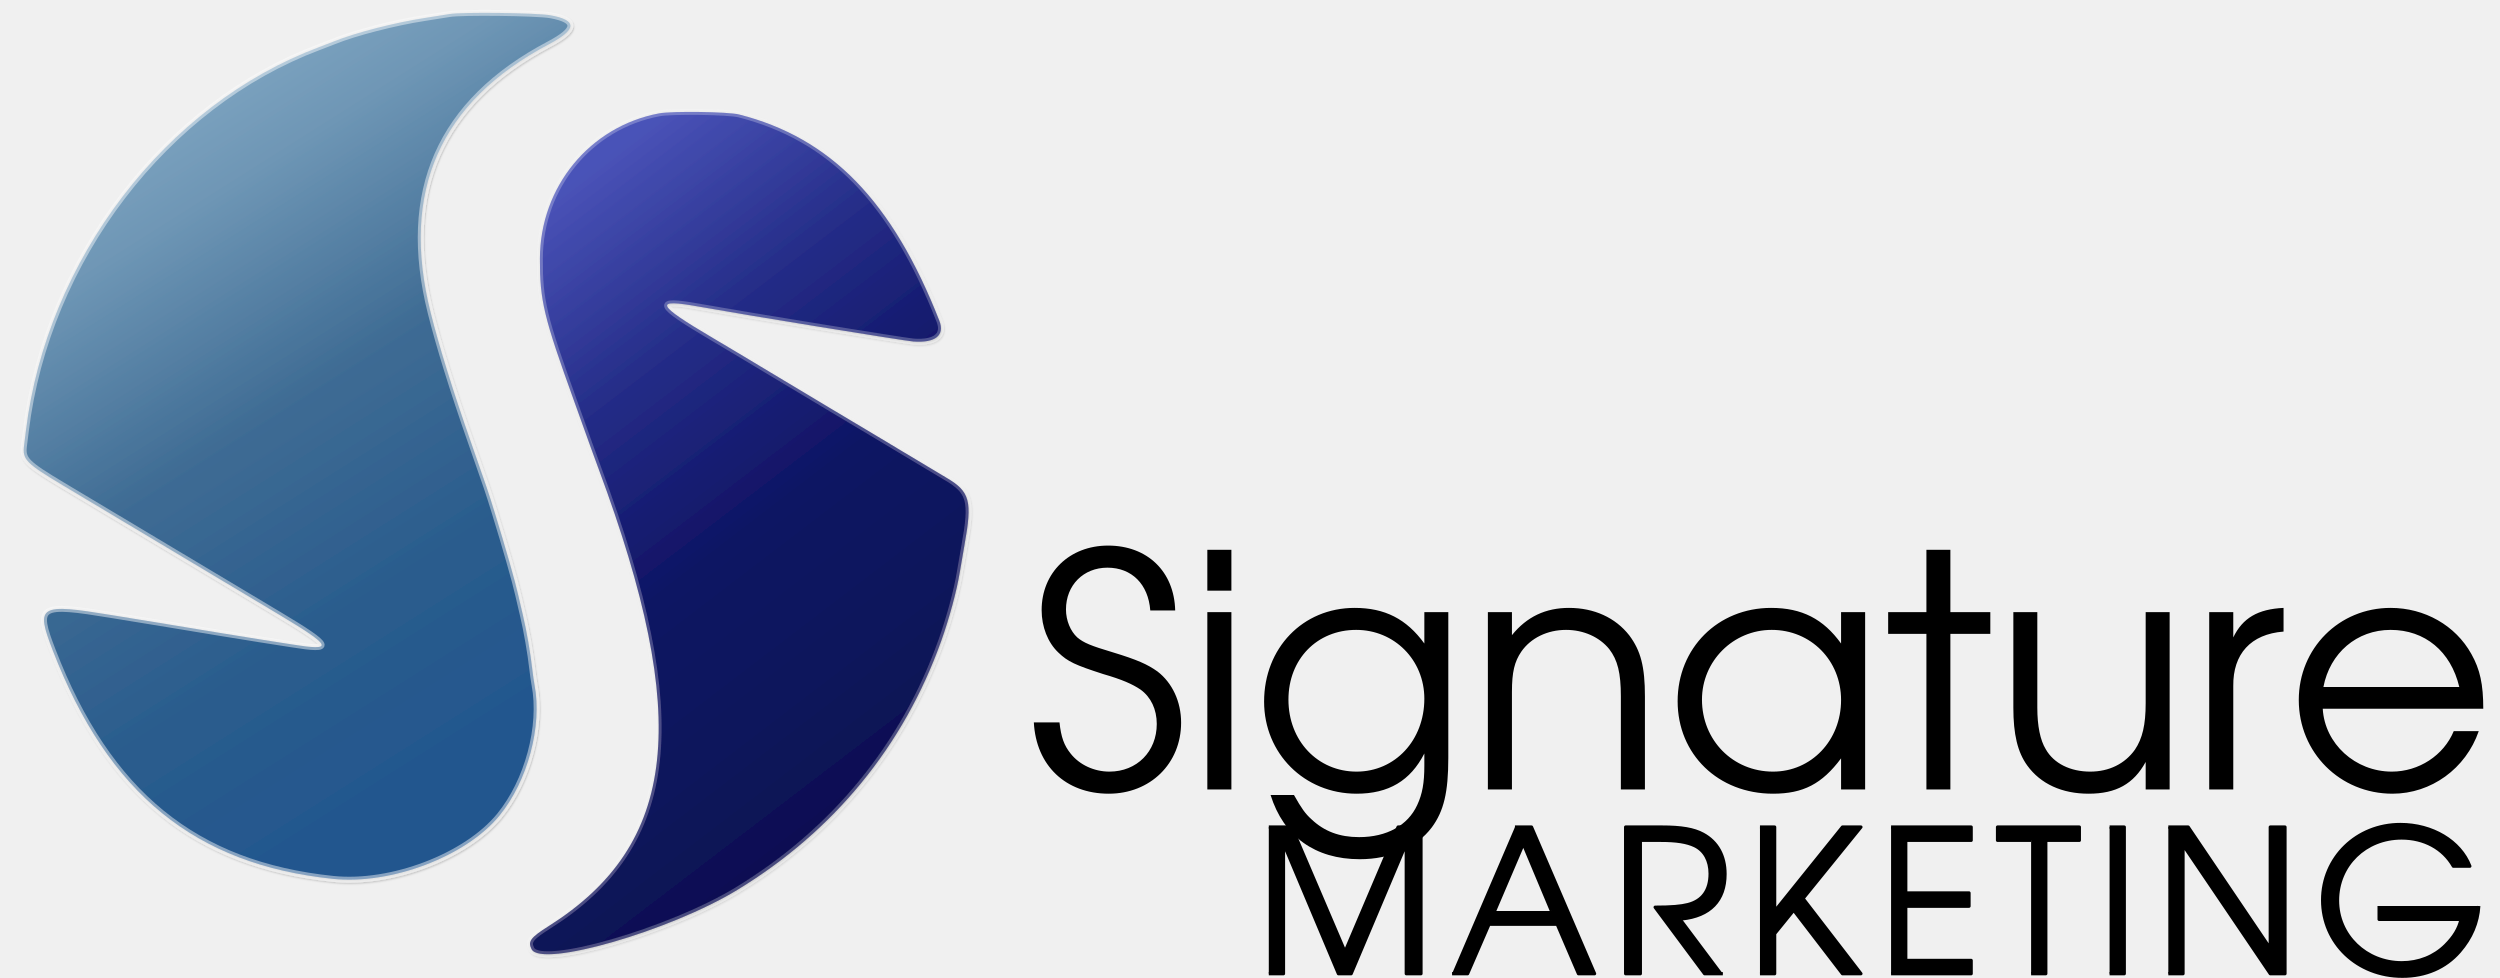
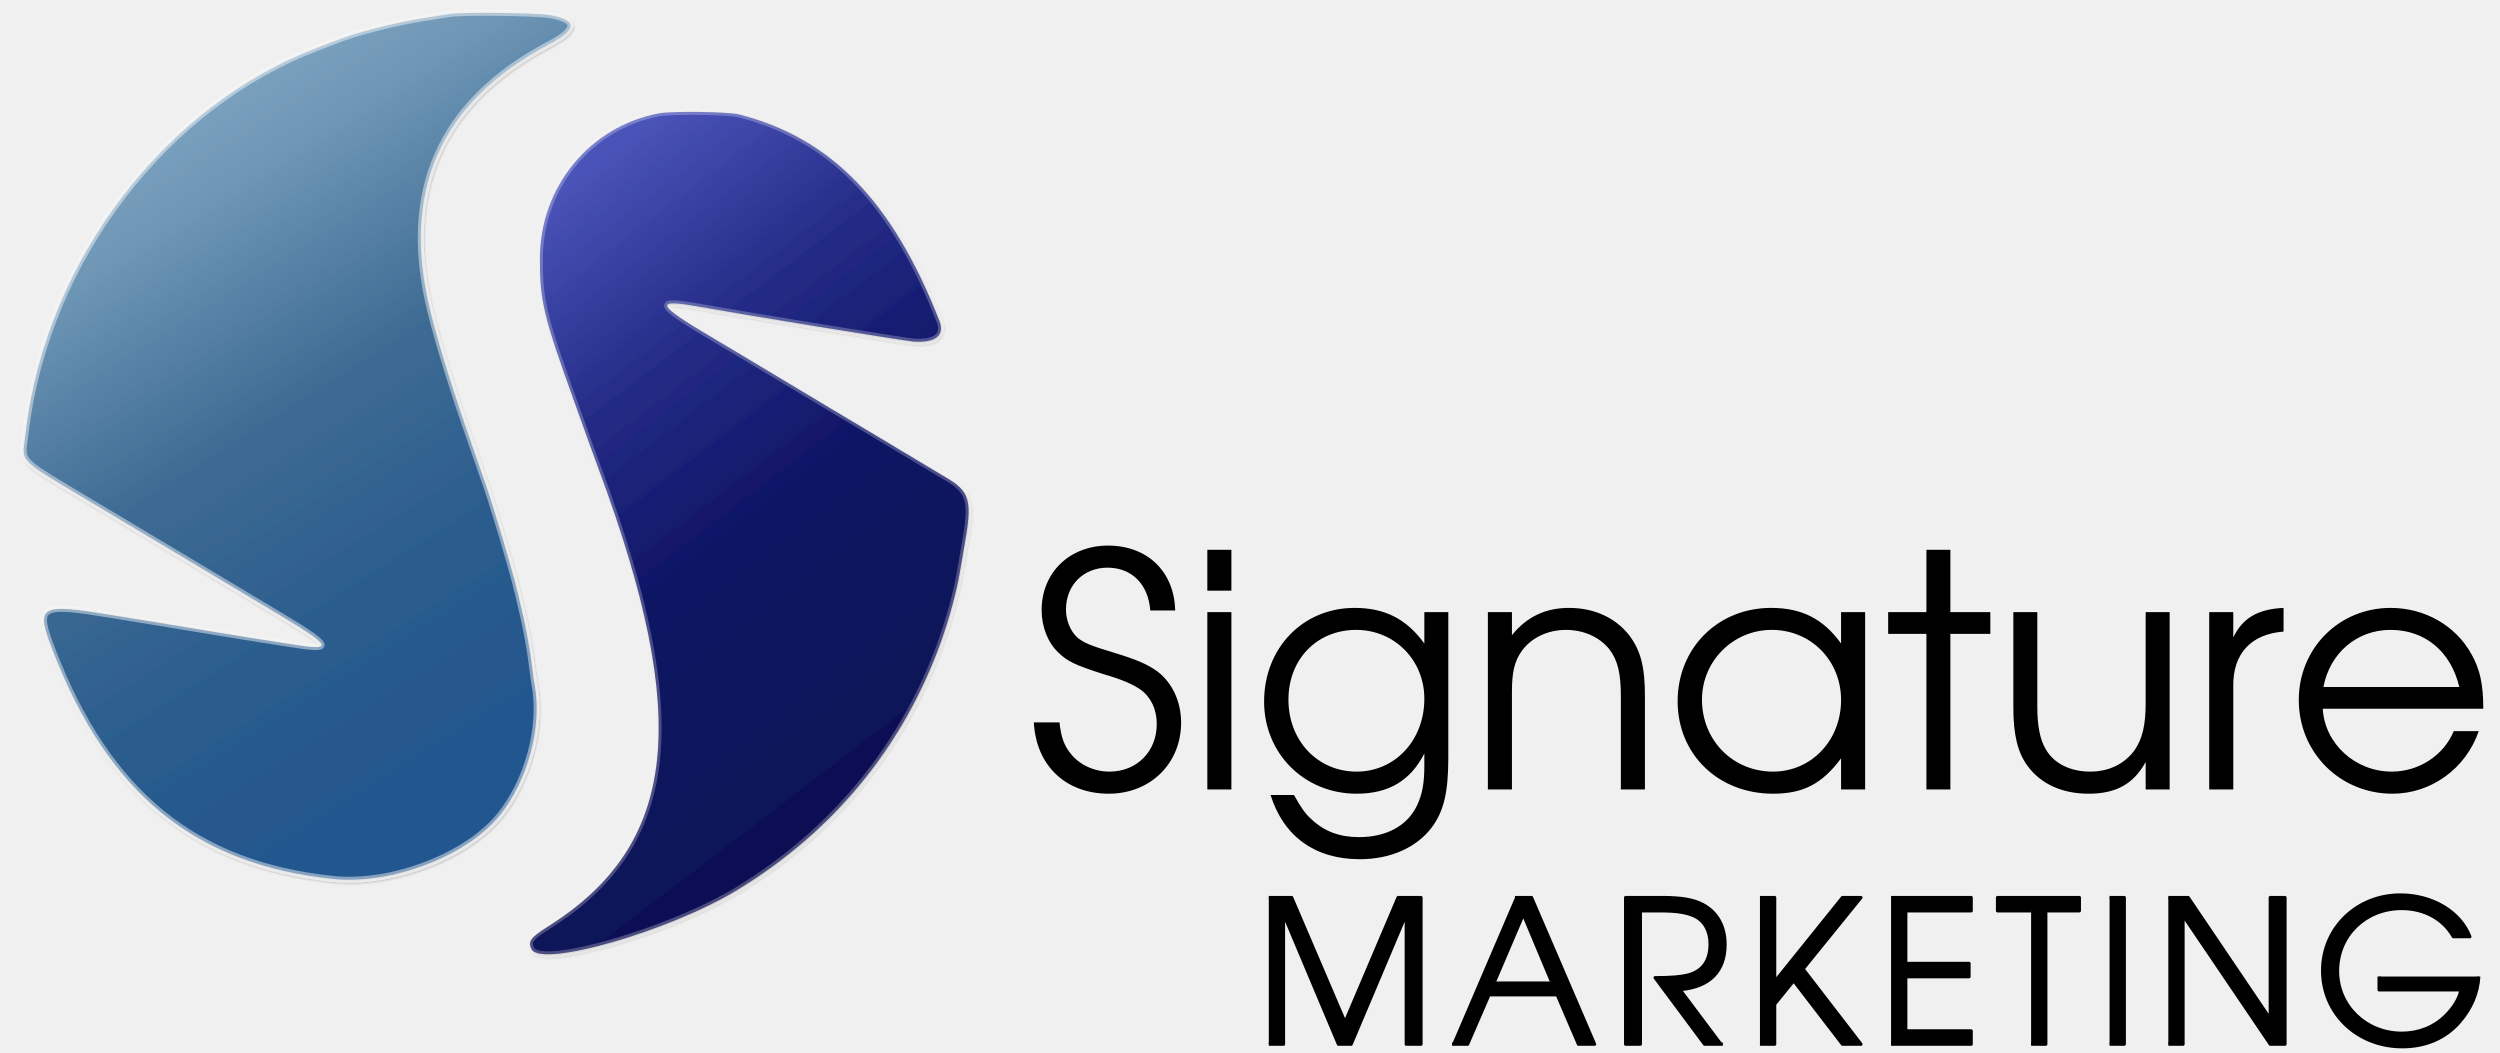
- <svg xmlns="http://www.w3.org/2000/svg" viewBox="0 0 266 104" width="266" height="104">
+ <svg xmlns="http://www.w3.org/2000/svg" viewBox="0 0 266 112" width="266" height="112">
  <defs>
    <linearGradient id="smL" x1="0.15" y1="0" x2="0.55" y2="1">
      <stop offset="0.00" stop-color="#8db2cc" />
      <stop offset="0.25" stop-color="#6e96b5" />
      <stop offset="0.50" stop-color="#3f6c94" />
      <stop offset="0.75" stop-color="#2a5c8d" />
      <stop offset="1.00" stop-color="#22568e" />
    </linearGradient>
    <linearGradient id="smR" x1="0.3" y1="0" x2="0.7" y2="1">
      <stop offset="0.00" stop-color="#4a53b8" />
      <stop offset="0.25" stop-color="#252d88" />
      <stop offset="0.50" stop-color="#0e1363" />
      <stop offset="0.75" stop-color="#101359" />
      <stop offset="1.00" stop-color="#0b0c4a" />
    </linearGradient>
    <filter id="smS" x="-10%" y="-10%" width="125%" height="125%">
      <feDropShadow dx="0.8" dy="1.2" stdDeviation="1" flood-color="#000" flood-opacity="0.35" />
    </filter>
  </defs>
  <g filter="url(#smS)" transform="scale(0.125)">
    <path d="M 382.500 11.982 C 380.300 12.384, 370.776 13.899, 361.335 15.349 C 336.111 19.222, 302.173 27.968, 284.500 35.151 C 281.750 36.269, 275.963 38.505, 271.640 40.121 C 140.982 88.959, 39.835 221.225, 22.050 366.500 C 21.444 371.450, 20.729 377.190, 20.461 379.256 C 18.932 391.054, 22.145 394.340, 53.635 413.180 C 66.211 420.704, 105.975 444.482, 142 466.020 C 178.025 487.558, 221.164 513.352, 237.864 523.340 C 283.095 550.392, 284.731 554.443, 248 548.439 C 242.775 547.585, 230.175 545.601, 220 544.031 C 209.825 542.460, 194.750 540.024, 186.500 538.616 C 178.250 537.209, 158.900 534.002, 143.500 531.490 C 128.100 528.978, 106.275 525.408, 95 523.556 C 33.018 513.373, 30.017 515.202, 45.039 554 C 92.152 675.682, 166.130 735.897, 283.500 748.097 C 332.895 753.231, 396.719 728.976, 425.089 694.289 C 449.156 664.865, 461.704 618.082, 454.969 582.886 C 454.403 579.924, 453.541 573.900, 453.056 569.500 C 451.601 556.329, 448.109 536.266, 445.048 523.500 C 443.466 516.900, 441.632 509.025, 440.973 506 C 438.715 495.641, 430.248 466.016, 420.822 435.500 C 415.646 418.743, 414.831 416.335, 400.512 375.500 C 385.533 332.783, 373.664 294.547, 366.524 266.004 C 340.708 162.801, 374.226 86.761, 467.174 37.664 C 491.142 25.003, 491.579 17.217, 468.557 13.003 C 457.165 10.918, 392.516 10.151, 382.500 11.982" fill="url(#smL)" stroke="#fff" stroke-opacity="0.45" stroke-width="5" />
    <path d="M 561 96.489 C 502.004 107.600, 459.776 159.021, 459.569 220 C 459.448 255.842, 462.718 269.473, 488.718 341.500 C 494.476 357.450, 500.456 374.100, 502.008 378.500 C 503.560 382.900, 506.925 392.125, 509.486 399 C 588.770 611.833, 577.009 718.936, 466.718 788.488 C 451.543 798.058, 449.093 801.411, 452.483 807.966 C 460.760 823.974, 569.992 792.501, 627.500 757.539 C 709.762 707.527, 769.294 634.853, 801.194 545.500 C 808.007 526.417, 814.381 502.872, 816.897 487.500 C 817.977 480.900, 819.788 470.379, 820.922 464.120 C 827.787 426.224, 825.683 418.415, 805.396 406.510 C 799.953 403.316, 792.800 399.040, 789.500 397.007 C 786.200 394.974, 777.200 389.588, 769.500 385.037 C 761.800 380.487, 752.800 375.084, 749.500 373.031 C 746.200 370.978, 736.750 365.335, 728.500 360.491 C 720.250 355.647, 710.800 350.008, 707.500 347.960 C 704.200 345.912, 695.200 340.509, 687.500 335.952 C 679.800 331.396, 670.487 325.830, 666.804 323.584 C 663.121 321.338, 654.434 316.125, 647.500 312 C 640.566 307.875, 631.879 302.664, 628.196 300.419 C 624.513 298.174, 614.750 292.362, 606.500 287.502 C 558.202 259.052, 555.987 253.985, 594.907 260.984 C 634.003 268.015, 770.186 290.169, 777.535 290.693 C 796.229 292.028, 804.416 285.445, 799.541 273 C 759.685 171.243, 707.296 117.303, 629 97.412 C 619.858 95.089, 571.888 94.438, 561 96.489" fill="url(#smR)" stroke="#fff" stroke-opacity="0.25" stroke-width="5" />
  </g>
  <path d="M110 76.86C110.24 81.45 113.38 84.45 117.97 84.45C122.39 84.45 125.67 81.24 125.67 76.89C125.67 74.65 124.73 72.65 123.15 71.44C122.08 70.68 121.01 70.20 118.38 69.40C116.07 68.71 115.31 68.40 114.62 67.82C113.90 67.16 113.42 66.02 113.42 64.85C113.42 62.26 115.28 60.40 117.83 60.40C120.42 60.40 122.18 62.16 122.39 64.95L125.04 64.95C124.94 60.81 122.08 58.05 117.90 58.05C113.80 58.05 110.83 60.92 110.83 64.92C110.83 66.68 111.48 68.37 112.62 69.44C113.62 70.40 114.38 70.75 117.38 71.72C119.39 72.30 120.49 72.79 121.35 73.37C122.46 74.17 123.08 75.48 123.08 77.03C123.08 79.96 120.97 82.10 118.04 82.10C116.42 82.10 114.87 81.38 113.93 80.20C113.21 79.31 112.90 78.44 112.73 76.86M128.46 84L131.02 84L131.02 65.13L128.46 65.13M128.46 62.85L131.02 62.85L131.02 58.50L128.46 58.50M154.10 65.13L151.55 65.13L151.55 68.47C149.65 65.85 147.34 64.68 144.13 64.68C138.61 64.68 134.50 68.96 134.50 74.65C134.50 80.17 138.78 84.45 144.34 84.45C147.75 84.45 150.07 83.07 151.55 80.17L151.55 81.45C151.55 83.31 151.34 84.48 150.79 85.66C149.79 87.83 147.55 89.07 144.61 89.07C142.51 89.07 140.89 88.45 139.54 87.17C138.89 86.59 138.47 86 137.68 84.59L135.19 84.59C136.57 89 139.92 91.42 144.68 91.42C147.96 91.42 150.72 90.18 152.34 88.04C153.62 86.31 154.10 84.31 154.10 80.62M144.30 67.02C148.37 67.02 151.55 70.23 151.55 74.34C151.55 78.76 148.44 82.10 144.34 82.10C140.20 82.10 137.09 78.82 137.09 74.44C137.09 70.13 140.13 67.02 144.30 67.02M158.31 84L160.87 84L160.87 73.61C160.87 71.51 161.14 70.40 161.87 69.33C162.87 67.89 164.63 67.02 166.63 67.02C168.49 67.02 170.18 67.78 171.22 69.06C172.12 70.23 172.46 71.61 172.46 74.10L172.46 84L175.02 84L175.02 74.10C175.02 70.92 174.57 69.23 173.36 67.61C171.88 65.71 169.60 64.68 166.94 64.68C164.46 64.68 162.46 65.61 160.87 67.58L160.87 65.13L158.31 65.13M198.45 65.13L195.89 65.13L195.89 68.47C194 65.85 191.72 64.68 188.44 64.68C182.78 64.68 178.50 68.96 178.50 74.61C178.50 80.27 182.82 84.45 188.65 84.45C191.86 84.45 193.86 83.41 195.89 80.69L195.89 84L198.45 84M188.51 67.02C192.68 67.02 195.89 70.27 195.89 74.48C195.89 78.79 192.72 82.10 188.65 82.10C184.37 82.10 181.09 78.76 181.09 74.44C181.09 70.34 184.40 67.02 188.51 67.02M204.97 84L207.52 84L207.52 67.44L211.77 67.44L211.77 65.13L207.52 65.13L207.52 58.50L204.97 58.50L204.97 65.13L200.90 65.13L200.90 67.44L204.97 67.44M230.85 65.13L228.30 65.13L228.30 74.82C228.30 77.13 227.95 78.58 227.16 79.76C226.09 81.27 224.40 82.10 222.40 82.10C220.29 82.10 218.53 81.24 217.67 79.72C217.08 78.76 216.77 77.24 216.77 75.30L216.77 65.13L214.22 65.13L214.22 75.30C214.22 78.13 214.67 80.03 215.70 81.45C217.12 83.41 219.40 84.45 222.23 84.45C225.16 84.45 227.02 83.41 228.30 81.07L228.30 84L230.85 84M235.06 84L237.62 84L237.62 72.99C237.58 69.58 239.48 67.47 242.97 67.20L242.97 64.68C240.24 64.81 238.62 65.75 237.62 67.82L237.62 65.13L235.06 65.13M264.22 75.41C264.22 72.82 263.88 71.23 262.95 69.58C261.26 66.54 257.98 64.68 254.36 64.68C248.87 64.68 244.59 68.99 244.59 74.48C244.59 80.07 248.97 84.45 254.56 84.45C258.67 84.45 262.36 81.79 263.74 77.79L261.08 77.79C260.01 80.38 257.36 82.10 254.49 82.10C250.59 82.10 247.35 79.13 247.14 75.41M247.21 73.10C247.90 69.47 250.77 67.02 254.36 67.02C258.01 67.02 260.77 69.30 261.67 73.10" fill="#000000" />
-   <path d="M135 103.60L136.56 103.60L136.56 89.71L142.41 103.60L143.76 103.60L149.63 89.71L149.63 103.60L151.19 103.60L151.19 88L148.76 88L143.11 101.28L137.43 88L135 88M154.50 103.60L156.15 103.60L158.43 98.34L165.69 98.34L167.95 103.60L169.66 103.60L162.95 88L161.19 88M159.02 96.93L162.08 89.77L165.08 96.93M178.94 97.77C181.94 97.46 183.54 95.81 183.54 93C183.54 91.06 182.72 89.58 181.20 88.76C180.23 88.23 178.90 88 176.83 88L172.97 88L172.97 103.60L174.53 103.60L174.53 89.41L176.73 89.41C178.37 89.41 179.47 89.58 180.32 89.98C181.37 90.49 181.96 91.55 181.96 92.96C181.96 94.73 181.16 95.85 179.60 96.25C178.86 96.44 177.85 96.53 176.11 96.53L181.37 103.60L183.31 103.60M187.26 103.60L188.82 103.60L188.82 99.34L190.85 96.84L196.04 103.60L198 103.60L191.84 95.60L198 88L196.04 88L188.82 96.97L188.82 88L187.26 88M201.21 103.60L209.73 103.60L209.73 102.19L202.77 102.19L202.77 96.42L209.50 96.42L209.50 95.01L202.77 95.01L202.77 89.41L209.73 89.41L209.73 88L201.21 88M216.11 103.60L217.67 103.60L217.67 89.41L221.24 89.41L221.24 88L212.54 88L212.54 89.41L216.11 89.41M224.46 103.60L226.02 103.60L226.02 88L224.46 88M230.71 103.60L232.27 103.60L232.27 89.88L241.56 103.60L243.12 103.60L243.12 88L241.56 88L241.56 100.94L232.82 88L230.71 88M253.14 96.40L253.14 97.82L261.86 97.82C261.63 98.83 261.10 99.69 260.21 100.58C259.01 101.78 257.36 102.44 255.55 102.44C251.73 102.44 248.71 99.53 248.71 95.81C248.71 92.05 251.67 89.16 255.53 89.16C257.93 89.16 259.96 90.26 261.04 92.16L262.79 92.16C261.76 89.50 258.80 87.73 255.40 87.73C250.76 87.73 247.13 91.25 247.13 95.77C247.13 100.35 250.82 103.87 255.61 103.87C258.08 103.87 260.19 102.97 261.69 101.24C262.96 99.78 263.63 98.15 263.74 96.40" fill="#000000" stroke="#000000" stroke-width="0.35" stroke-linejoin="round" />
+   <path d="M135 111.1L136.56 111.1L136.56 97.21L142.41 111.1L143.76 111.1L149.63 97.21L149.63 111.1L151.19 111.1L151.19 95.5L148.76 95.5L143.11 108.78L137.43 95.5L135 95.5M154.50 111.1L156.15 111.1L158.43 105.84L165.69 105.84L167.95 111.1L169.66 111.1L162.95 95.5L161.19 95.5M159.02 104.43L162.08 97.27L165.08 104.43M178.94 105.27C181.94 104.96 183.54 103.31 183.54 100.5C183.54 98.56 182.72 97.08 181.20 96.26C180.23 95.73 178.90 95.5 176.83 95.5L172.97 95.5L172.97 111.1L174.53 111.1L174.53 96.91L176.73 96.91C178.37 96.91 179.47 97.08 180.32 97.48C181.37 97.99 181.96 99.05 181.96 100.46C181.96 102.23 181.16 103.35 179.60 103.75C178.86 103.94 177.85 104.03 176.11 104.03L181.37 111.1L183.31 111.1M187.26 111.1L188.82 111.1L188.82 106.84L190.85 104.34L196.04 111.1L198 111.1L191.84 103.1L198 95.5L196.04 95.5L188.82 104.47L188.82 95.5L187.26 95.5M201.21 111.1L209.73 111.1L209.73 109.69L202.77 109.69L202.77 103.92L209.50 103.92L209.50 102.51L202.77 102.51L202.77 96.91L209.73 96.91L209.73 95.5L201.21 95.5M216.11 111.1L217.67 111.1L217.67 96.91L221.24 96.91L221.24 95.5L212.54 95.5L212.54 96.91L216.11 96.91M224.46 111.1L226.02 111.1L226.02 95.5L224.46 95.5M230.71 111.1L232.27 111.1L232.27 97.38L241.56 111.1L243.12 111.1L243.12 95.5L241.56 95.5L241.56 108.44L232.82 95.5L230.71 95.5M253.14 103.9L253.14 105.32L261.86 105.32C261.63 106.33 261.10 107.19 260.21 108.08C259.01 109.28 257.36 109.94 255.55 109.94C251.73 109.94 248.71 107.03 248.71 103.31C248.71 99.55 251.67 96.66 255.53 96.66C257.93 96.66 259.96 97.76 261.04 99.66L262.79 99.66C261.76 97 258.80 95.23 255.40 95.23C250.76 95.23 247.13 98.75 247.13 103.27C247.13 107.85 250.82 111.37 255.61 111.37C258.08 111.37 260.19 110.47 261.69 108.74C262.96 107.28 263.63 105.65 263.74 103.9" fill="#000000" stroke="#000000" stroke-width="0.35" stroke-linejoin="round" />
</svg>
